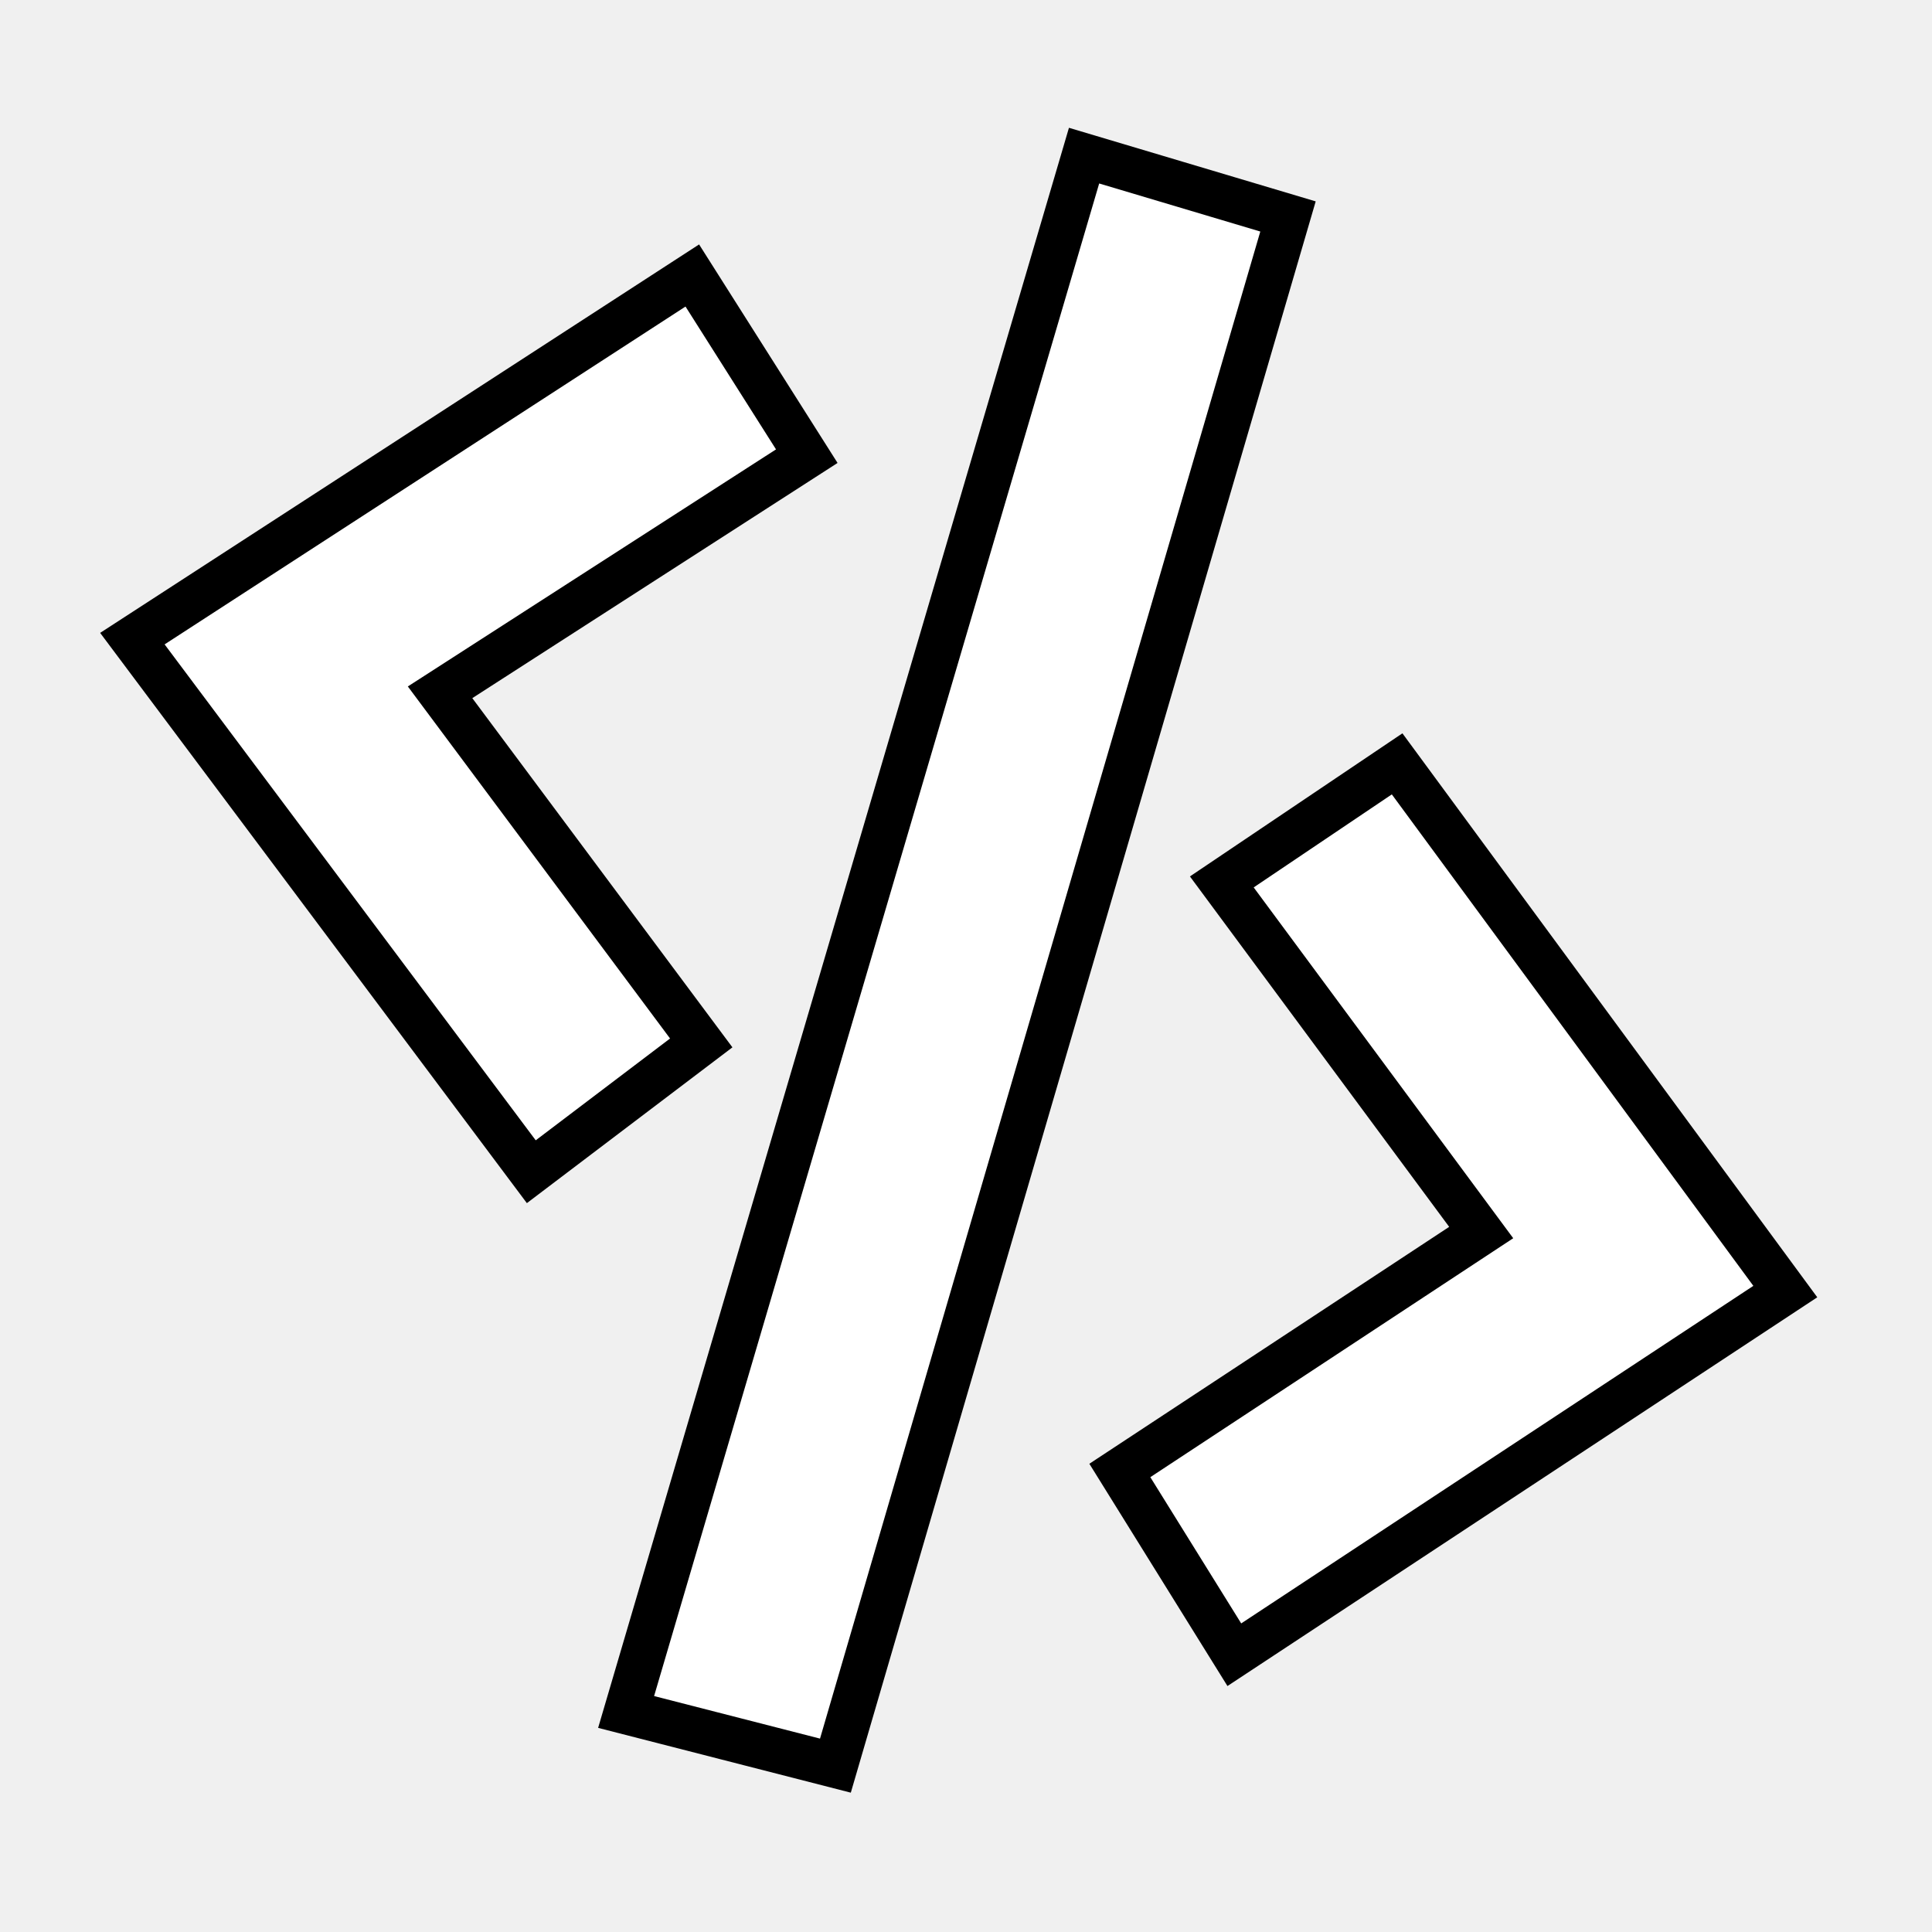
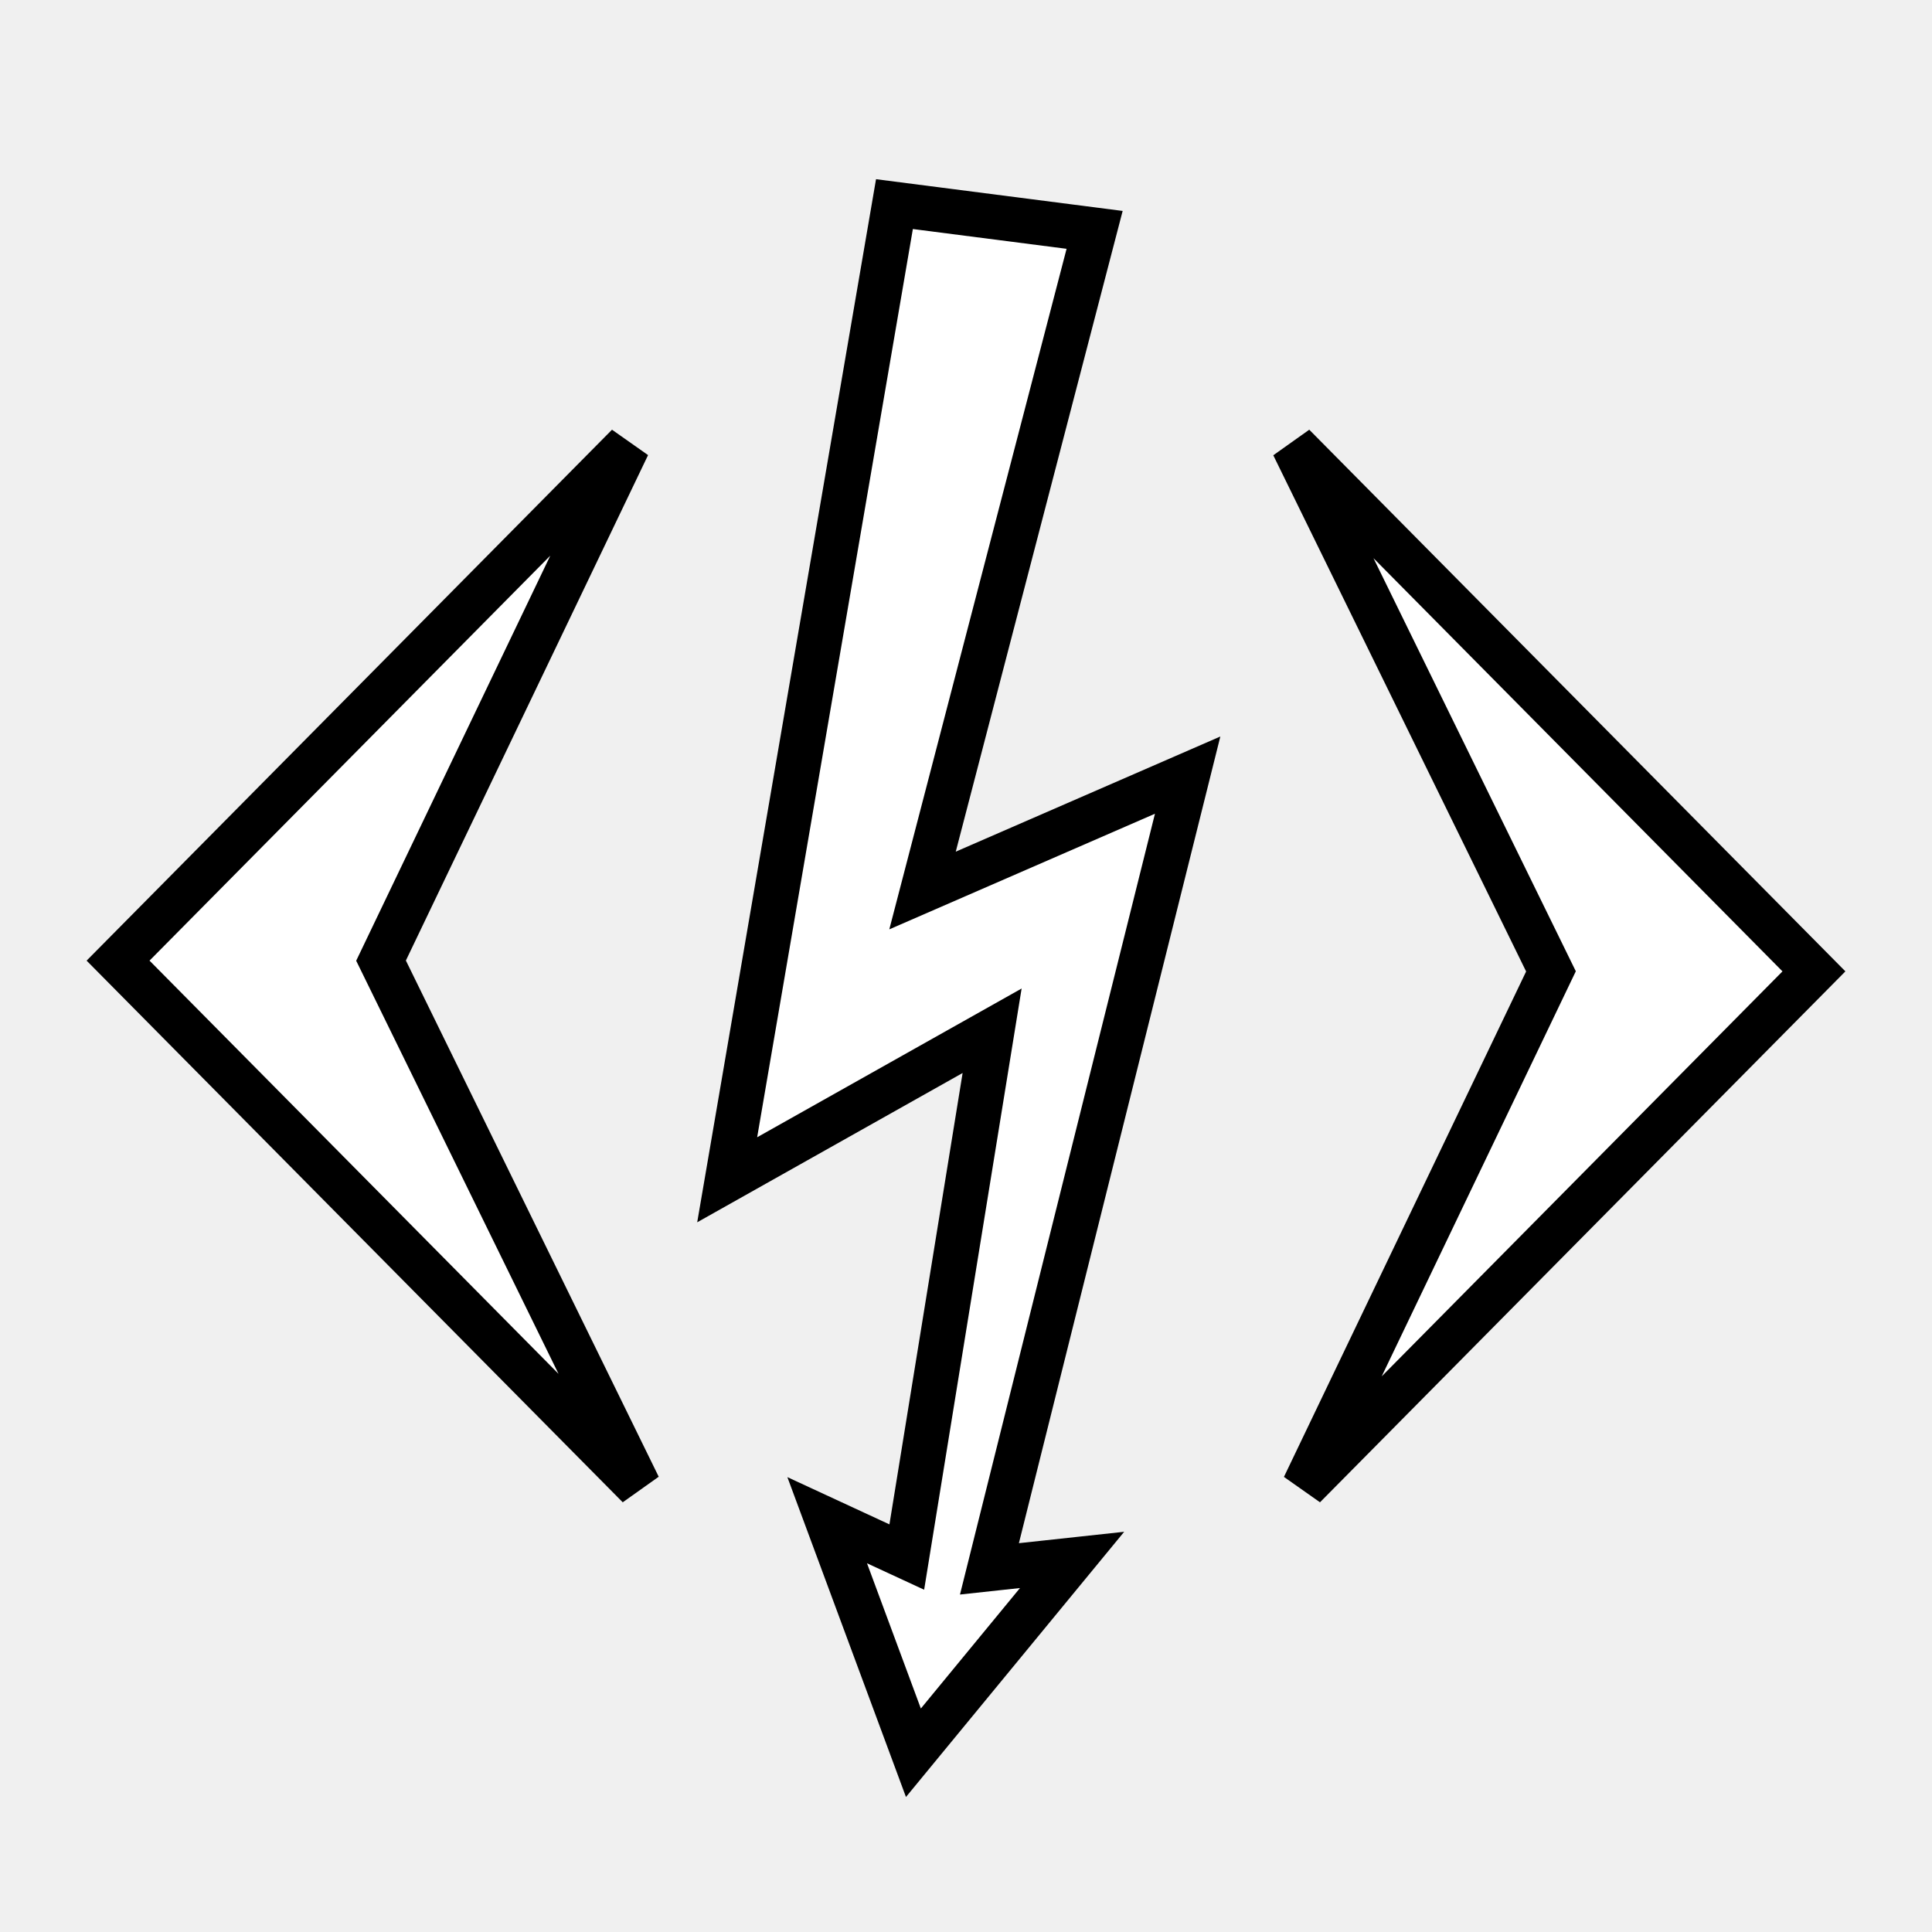
<svg xmlns="http://www.w3.org/2000/svg" version="1.2" viewBox="0 0 1080 1080" width="1080" height="1080">
  <style>
		.s0 { fill: #ffffff;stroke: #000000;stroke-width: 25 } 
	</style>
-   <path id="Layer 1" class="s0" d="m387 154l64 101-205 132 146 196-95 72-223-298zm219-67l114 34-253 866-117-30zm175 340l217 295-308 203-64-103 202-133-145-196z" />
+   <path id="Layer 3" class="s0" d="m1014 543l-285 288 138-288-144-294z" />
+   <path id="Layer 3 copy" class="s0" d="m66 537l285-288-138 288 144 294z" />
+   <path id="Layer 2" class="s0" d="m611.9 128.5l-96.2 369.3 148.2-64.5-110.8 443.7 46.2-5-88.7 107.8-48.2-130 44.5 20.6 47.7-294.2-148.1 83.3 93.5-545.4z" />
</svg>
